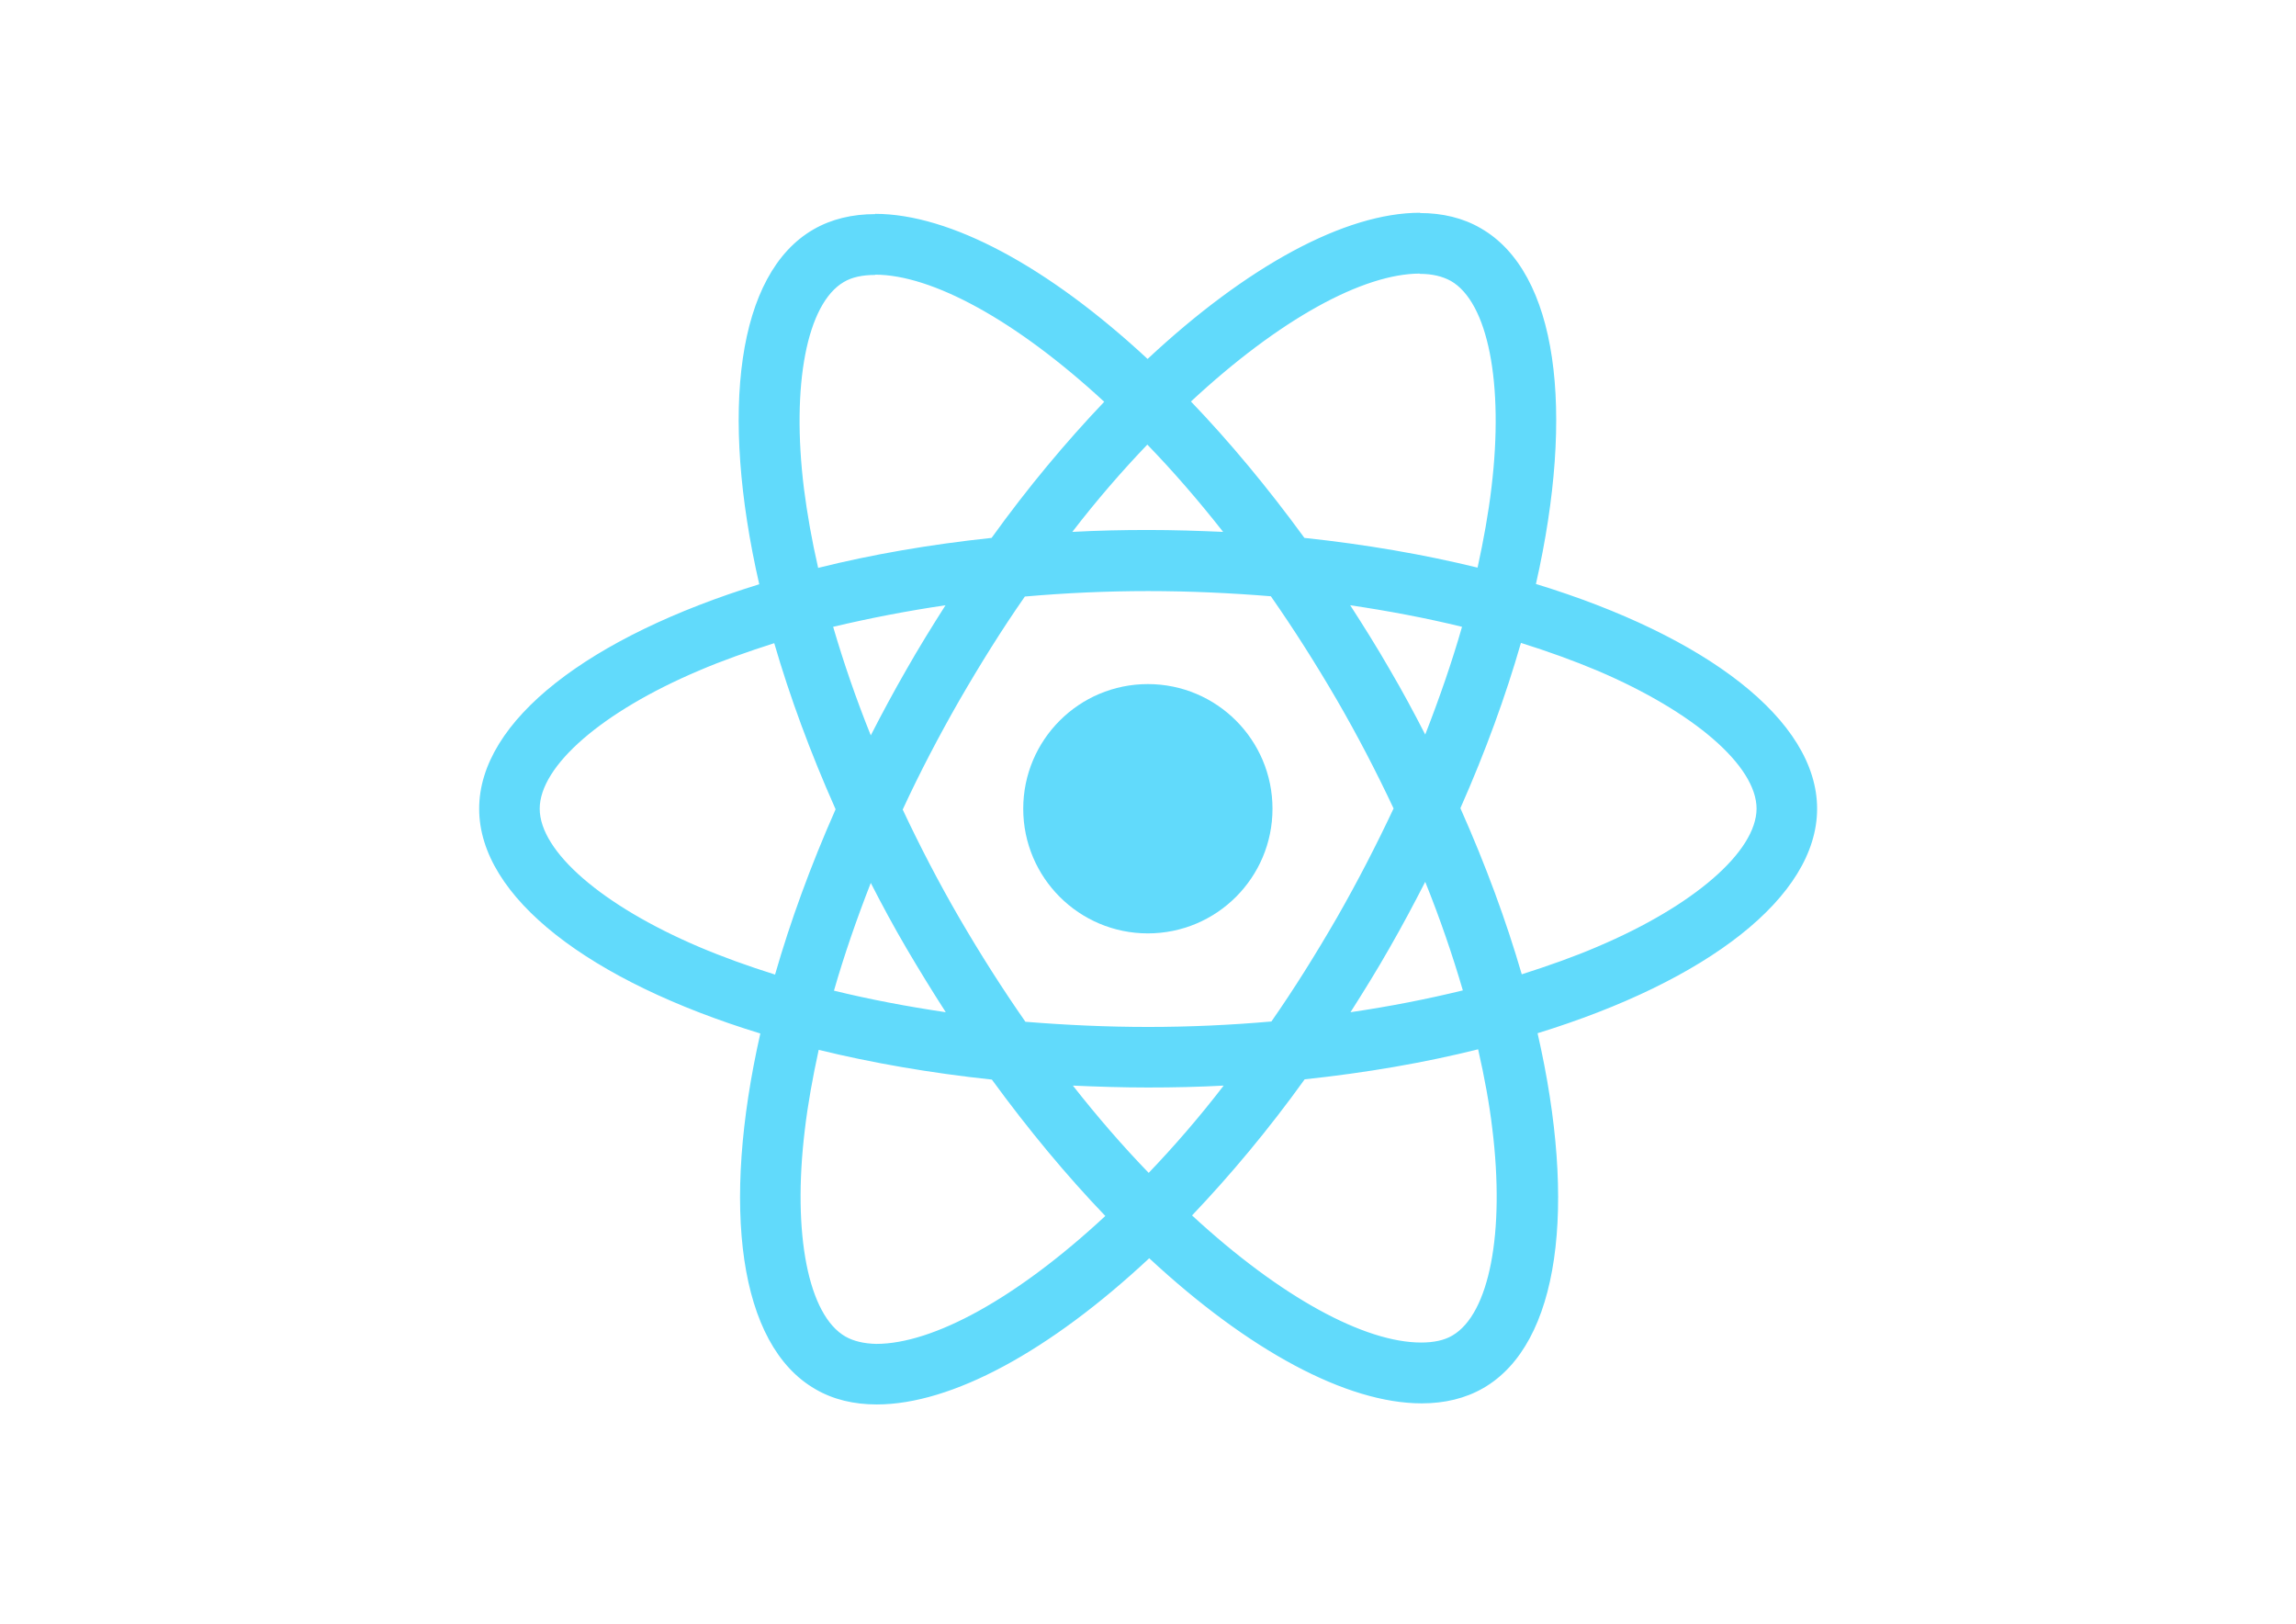
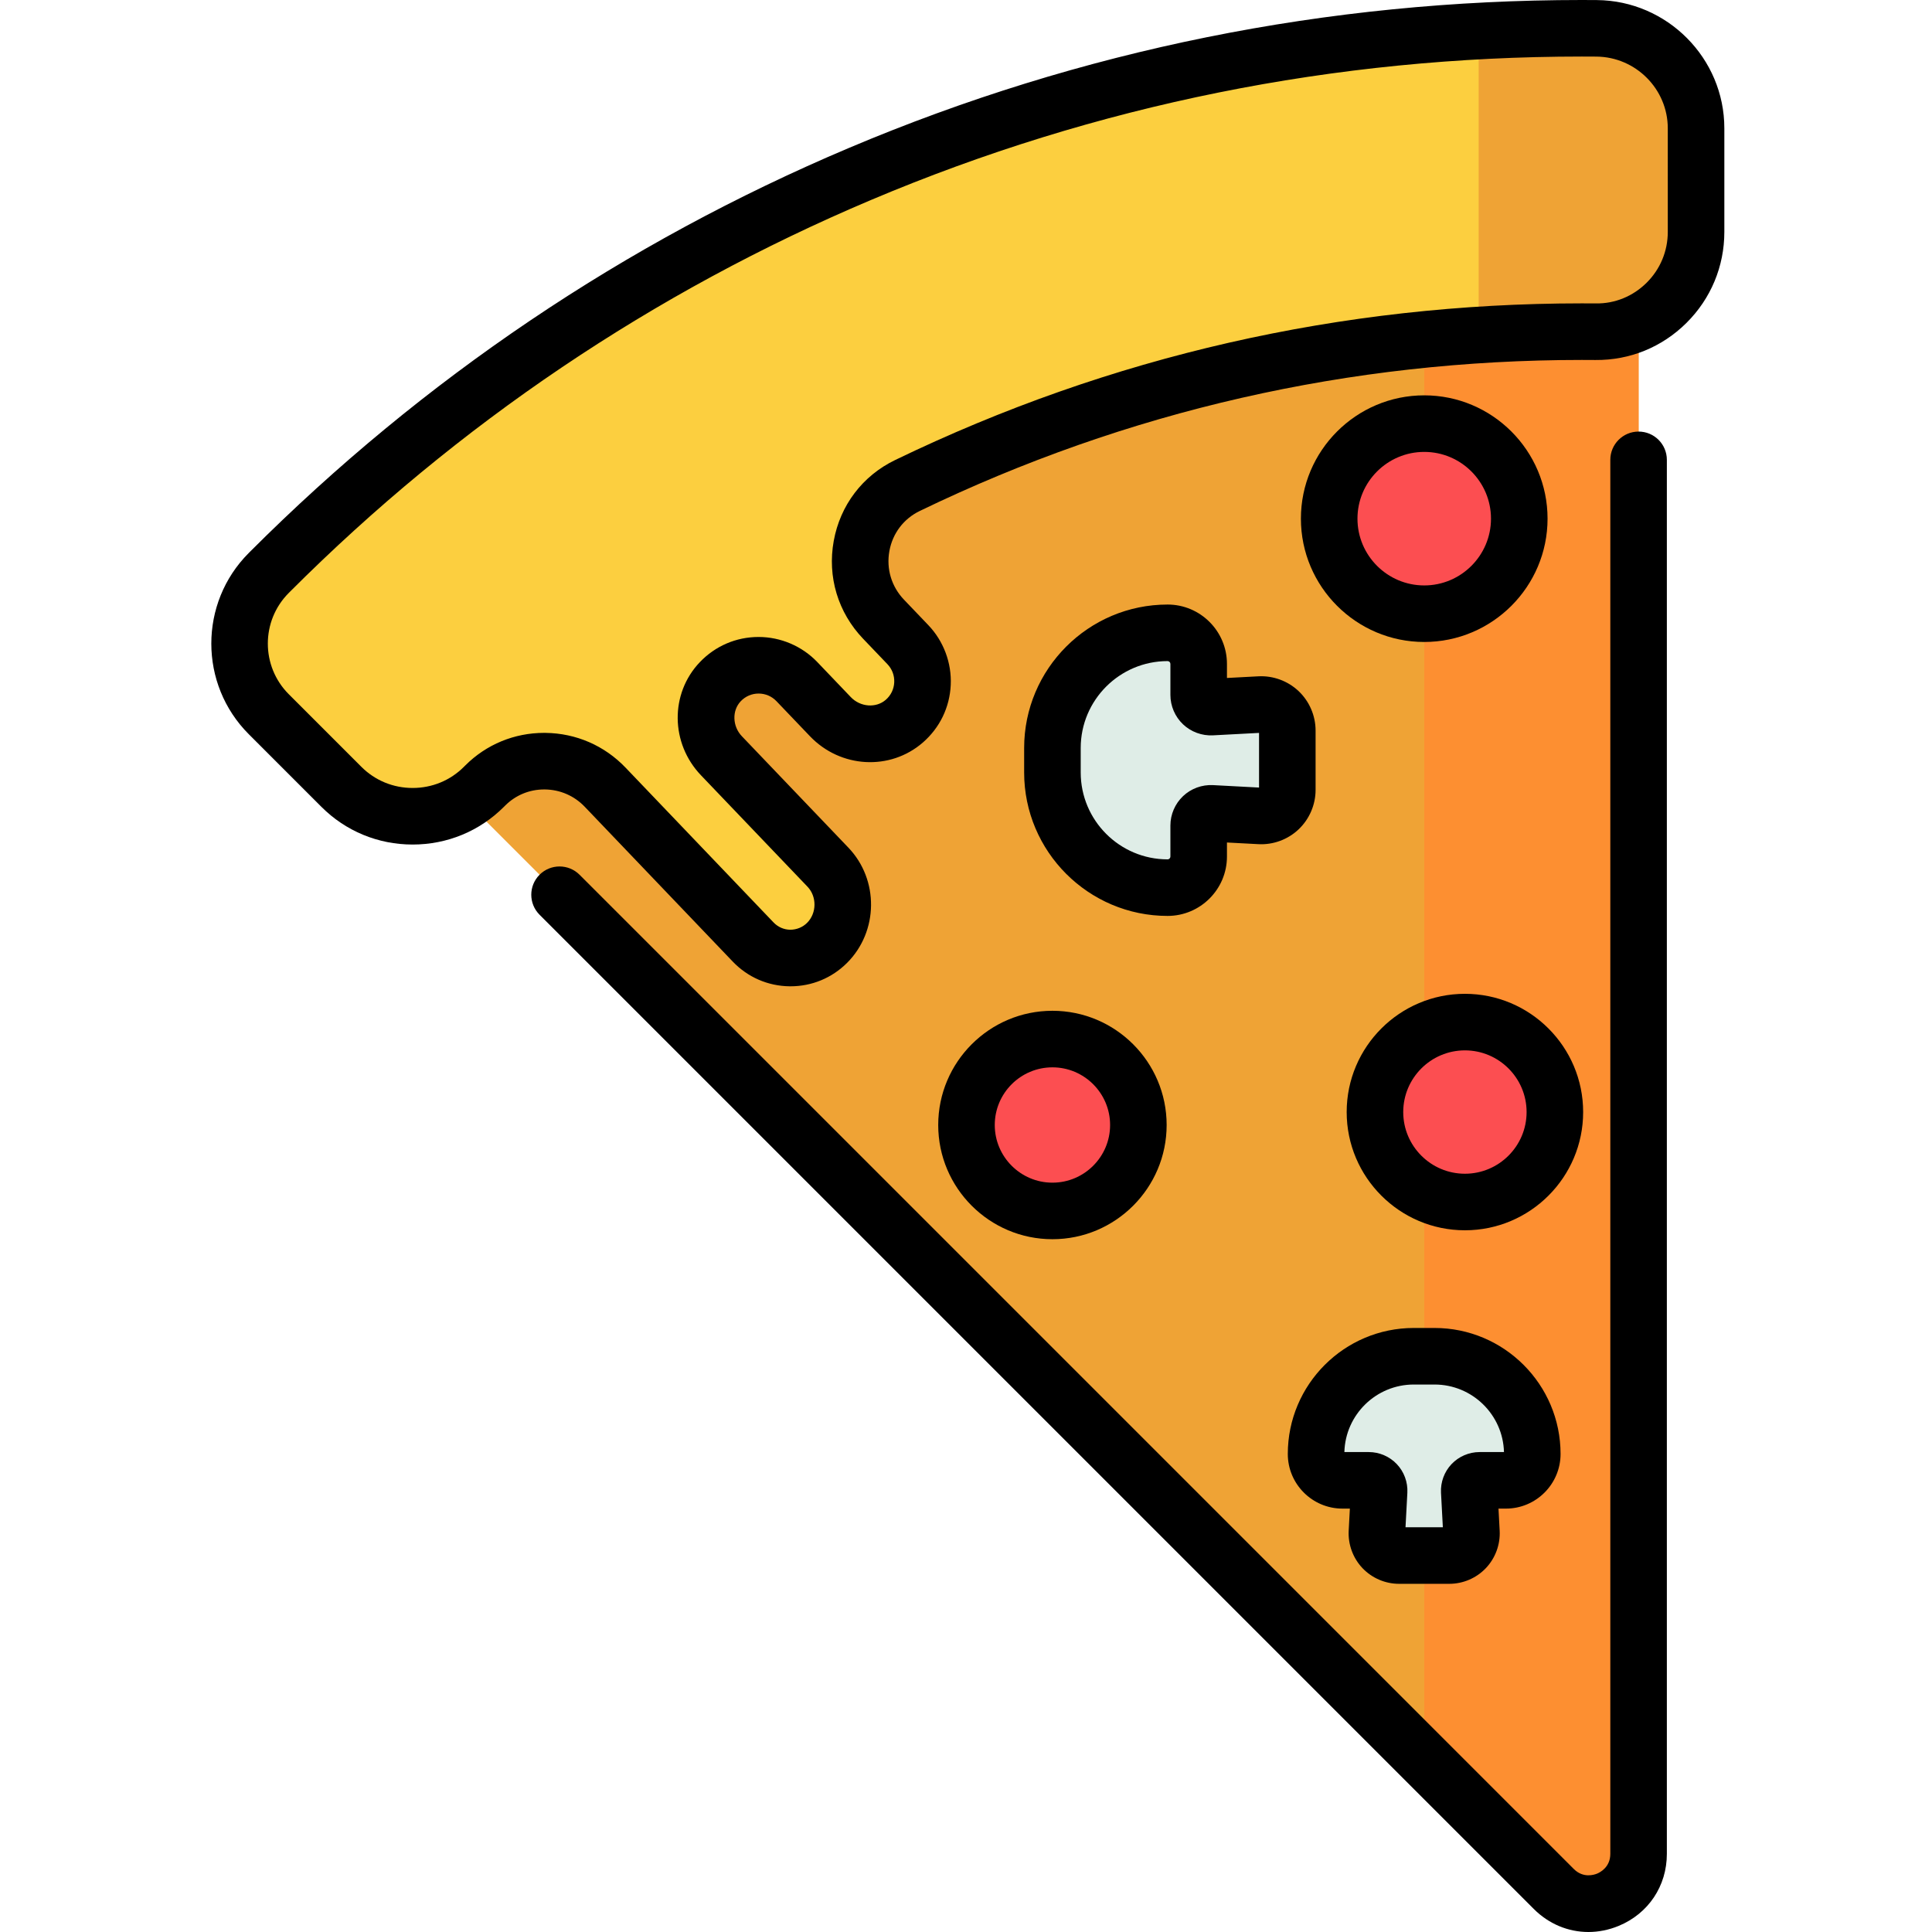
- <svg xmlns="http://www.w3.org/2000/svg" viewBox="0 0 841.9 595.3">
-   <g fill="#61DAFB">
-     <path d="M666.3 296.5c0-32.5-40.7-63.3-103.1-82.4 14.4-63.6 8-114.2-20.2-130.4-6.5-3.8-14.1-5.6-22.4-5.6v22.3c4.6 0 8.3.9 11.4 2.6 13.6 7.8 19.5 37.5 14.9 75.7-1.1 9.4-2.9 19.3-5.1 29.4-19.6-4.8-41-8.5-63.5-10.9-13.5-18.5-27.5-35.3-41.6-50 32.6-30.3 63.2-46.9 84-46.9V78c-27.5 0-63.5 19.6-99.9 53.6-36.4-33.8-72.4-53.2-99.9-53.2v22.3c20.7 0 51.4 16.5 84 46.6-14 14.7-28 31.4-41.3 49.9-22.6 2.4-44 6.1-63.6 11-2.3-10-4-19.7-5.2-29-4.7-38.2 1.1-67.9 14.6-75.8 3-1.8 6.9-2.6 11.5-2.6V78.5c-8.4 0-16 1.8-22.6 5.6-28.1 16.2-34.4 66.7-19.9 130.1-62.2 19.2-102.7 49.9-102.7 82.3 0 32.5 40.7 63.3 103.1 82.4-14.4 63.6-8 114.2 20.2 130.4 6.5 3.8 14.1 5.6 22.5 5.6 27.5 0 63.5-19.6 99.9-53.6 36.4 33.8 72.4 53.2 99.9 53.2 8.4 0 16-1.8 22.6-5.6 28.1-16.2 34.4-66.7 19.9-130.1 62-19.1 102.5-49.9 102.5-82.3zm-130.2-66.7c-3.7 12.9-8.3 26.2-13.5 39.5-4.1-8-8.4-16-13.1-24-4.6-8-9.5-15.8-14.4-23.4 14.2 2.1 27.9 4.7 41 7.9zm-45.8 106.5c-7.8 13.5-15.8 26.3-24.1 38.2-14.9 1.3-30 2-45.2 2-15.1 0-30.2-.7-45-1.9-8.3-11.9-16.4-24.6-24.2-38-7.6-13.1-14.5-26.4-20.8-39.8 6.2-13.4 13.2-26.8 20.7-39.9 7.8-13.5 15.8-26.3 24.1-38.2 14.9-1.3 30-2 45.2-2 15.1 0 30.2.7 45 1.9 8.3 11.9 16.4 24.6 24.2 38 7.6 13.1 14.5 26.4 20.8 39.8-6.3 13.4-13.2 26.8-20.7 39.9zm32.3-13c5.4 13.4 10 26.8 13.8 39.8-13.1 3.2-26.9 5.9-41.2 8 4.9-7.7 9.8-15.6 14.4-23.7 4.6-8 8.9-16.1 13-24.1zM421.2 430c-9.3-9.6-18.6-20.3-27.8-32 9 .4 18.2.7 27.5.7 9.4 0 18.7-.2 27.8-.7-9 11.7-18.3 22.4-27.5 32zm-74.4-58.9c-14.2-2.1-27.9-4.7-41-7.9 3.7-12.9 8.3-26.2 13.5-39.5 4.1 8 8.4 16 13.1 24 4.7 8 9.5 15.8 14.4 23.4zM420.7 163c9.3 9.6 18.6 20.3 27.8 32-9-.4-18.2-.7-27.5-.7-9.4 0-18.7.2-27.8.7 9-11.7 18.3-22.4 27.5-32zm-74 58.9c-4.9 7.7-9.8 15.6-14.4 23.7-4.6 8-8.9 16-13 24-5.4-13.4-10-26.8-13.8-39.8 13.1-3.1 26.9-5.8 41.2-7.9zm-90.5 125.2c-35.4-15.1-58.3-34.9-58.3-50.6 0-15.7 22.9-35.6 58.3-50.6 8.6-3.7 18-7 27.7-10.1 5.7 19.6 13.2 40 22.5 60.9-9.2 20.8-16.6 41.1-22.2 60.6-9.9-3.1-19.3-6.5-28-10.2zM310 490c-13.6-7.8-19.5-37.5-14.9-75.7 1.1-9.4 2.9-19.3 5.1-29.4 19.6 4.8 41 8.5 63.5 10.9 13.5 18.5 27.5 35.3 41.6 50-32.6 30.3-63.2 46.9-84 46.9-4.5-.1-8.3-1-11.3-2.7zm237.2-76.2c4.7 38.2-1.1 67.9-14.6 75.8-3 1.8-6.9 2.6-11.5 2.6-20.7 0-51.4-16.5-84-46.6 14-14.7 28-31.4 41.3-49.9 22.6-2.4 44-6.1 63.6-11 2.3 10.1 4.1 19.8 5.2 29.1zm38.5-66.7c-8.6 3.7-18 7-27.7 10.1-5.7-19.6-13.2-40-22.5-60.9 9.2-20.8 16.6-41.1 22.2-60.6 9.9 3.1 19.3 6.5 28.1 10.2 35.4 15.1 58.3 34.9 58.3 50.6-.1 15.7-23 35.6-58.4 50.6zM320.8 78.4z" />
-     <circle cx="420.9" cy="296.5" r="45.7" />
-     <path d="M520.5 78.1z" />
+ <svg xmlns="http://www.w3.org/2000/svg" viewBox="-56 0 512 512">
+   <path d="m378.242 58.23c-128.363 0-244.57 52.031-328.691 136.148l306.219 306.219c8.293 8.293 22.473 2.418 22.473-9.309zm0 0" fill="#efa335" />
+   <path d="m321.438 61.676v404.59l34.332 34.336c8.293 8.293 22.473 2.418 22.473-9.309v-433.062c-19.234 0-38.188 1.176-56.805 3.445zm0 0" fill="#fd8f31" />
+   <g fill="#fc4e51">
+     <path d="m346.621 137.449c0 13.91-11.273 25.188-25.184 25.188-13.914 0-25.188-11.277-25.188-25.188 0-13.91 11.273-25.188 25.188-25.188 13.91 0 25.184 11.277 25.184 25.188zm0 0" />
+     <path d="m245.68 298.137c0 12.578-10.195 22.773-22.773 22.773s-22.777-10.195-22.777-22.773 10.199-22.777 22.777-22.777 22.773 10.199 22.773 22.777zm0 0" />
+     <path d="m356.059 294.707c0 13.164-10.676 23.84-23.844 23.84-13.164 0-23.84-10.676-23.84-23.84 0-13.168 10.676-23.84 23.84-23.84 13.168 0 23.844 10.672 23.844 23.84zm0 0" />
  </g>
+   <path d="m324.176 359.422h-5.508c-14.301 0-25.891 11.59-25.891 25.891 0 3.863 3.129 6.992 6.988 6.992h6.98c1.57 0 2.816 1.316 2.734 2.883l-.578 10.871c-.18 3.355 2.492 6.176 5.852 6.176h13.332c3.363 0 6.035-2.82 5.855-6.176l-.578-10.871c-.082-1.566 1.164-2.883 2.734-2.883h6.98c3.859 0 6.988-3.129 6.988-6.992.004-14.297-11.586-25.891-25.891-25.891zm0 0" fill="#dfede7" />
+   <path d="m222.906 198.223v6.492c0 16.855 13.664 30.52 30.516 30.52 4.551 0 8.242-3.691 8.242-8.242v-8.223c0-1.852 1.551-3.324 3.398-3.227l12.812.684c3.957.211 7.277-2.941 7.277-6.902v-15.711c0-3.961-3.324-7.113-7.277-6.902l-12.812.684c-1.848.098-3.398-1.375-3.398-3.227v-8.227c0-4.547-3.691-8.238-8.242-8.238-16.852 0-30.516 13.664-30.516 30.52zm0 0" fill="#dfede7" />
+   <path d="m367.145 7.512c-1.312-.012-2.625-.02-3.941-.02-135.754 0-258.66 55.027-347.625 143.992-.125.125-.25.25-.375.375-10.27 10.293-10.254 27.133.027 37.414l19.254 19.258c10.387 10.383 27.375 10.379 37.754-.008l.191-.191c.051-.055.105-.109.16-.164 8.812-8.801 23.172-8.555 31.781.449l39.219 41.02c5.328 5.574 14.148 5.672 19.602.223 5.453-5.453 5.555-14.473.223-20.047l-28.227-29.527c-5.215-5.457-5.512-14.156-.309-19.625 5.555-5.836 14.789-5.789 20.293-.031l8.891 9.293c5.215 5.457 13.895 6.141 19.586 1.188 6.082-5.285 6.453-14.516.949-20.27l-6.449-6.746c-10.434-10.91-7.254-28.871 6.34-35.441 54.043-26.121 114.668-40.766 178.715-40.766 1.215 0 2.434.008 3.648.016 14.676.133 26.621-11.773 26.621-26.453v-27.453c.004-14.566-11.762-26.359-26.328-26.484zm0 0" fill="#fccf3f" />
+   <path d="m367.145 7.512c-1.312-.012-2.625-.02-3.941-.02-9.176 0-18.293.262-27.344.758v.223 80.32c9.039-.594 18.156-.906 27.344-.906 1.219 0 2.434.008 3.648.016 14.676.133 26.621-11.773 26.621-26.453v-27.453c.004-14.566-11.762-26.359-26.328-26.484zm0 0" fill="#efa335" />
+   <path d="m367.211.02c-1.336-.012-2.672-.02-4.008-.02-67.375 0-132.738 13.195-194.277 39.227-59.434 25.137-112.809 61.125-158.656 106.969l-.371.375c-13.211 13.238-13.195 34.777.035 48.004l19.254 19.258c6.438 6.438 15.02 9.98 24.168 9.98h.008c9.156-.004 17.738-3.551 24.18-9.996l.344-.344c2.758-2.75 6.418-4.262 10.328-4.262h.18c4.027.047 7.777 1.676 10.562 4.586l39.219 41.023c3.98 4.164 9.34 6.492 15.086 6.559h.242c5.656 0 10.969-2.203 14.988-6.219 8.32-8.324 8.477-22.016.34-30.523l-28.23-29.527c-2.52-2.637-2.652-6.801-.297-9.277 1.25-1.312 2.93-2.035 4.73-2.035h.008c1.797 0 3.473.715 4.715 2.012l8.887 9.297c8.105 8.48 21.25 9.207 29.926 1.664 4.488-3.906 7.109-9.32 7.383-15.25.27-5.848-1.895-11.625-5.941-15.855l-6.445-6.742c-3.316-3.469-4.727-8.168-3.875-12.891.848-4.688 3.785-8.562 8.059-10.625 54.941-26.555 113.973-40.02 175.453-40.02 1.195 0 2.387.004 3.578.016 9.129.094 17.66-3.402 24.125-9.809 6.488-6.43 10.059-15.004 10.059-24.137v-27.461c.004-18.574-15.141-33.816-33.754-33.977zm18.77 61.434c0 5.105-1.996 9.898-5.621 13.488-3.605 3.574-8.395 5.555-13.441 5.469-1.238-.012-2.473-.016-3.715-.016-63.758 0-124.984 13.965-181.973 41.512-8.641 4.172-14.574 11.992-16.285 21.453-1.719 9.496 1.121 18.941 7.785 25.914l6.449 6.742c1.242 1.301 1.883 3.012 1.801 4.809s-.879 3.445-2.246 4.633c-2.582 2.246-6.734 1.926-9.258-.711l-8.887-9.297c-4.039-4.223-9.703-6.645-15.551-6.645-.008 0-.012 0-.02 0-5.938.004-11.465 2.383-15.57 6.691-7.926 8.324-7.785 21.488.32 29.965l28.23 29.527c2.508 2.625 2.457 7.004-.105 9.57-1.199 1.199-2.797 1.82-4.465 1.832-1.68-.02-3.25-.707-4.426-1.93l-39.219-41.023c-5.59-5.848-13.129-9.121-21.219-9.215-.121-.004-.238-.004-.355-.004-7.91 0-15.324 3.062-20.895 8.625l-.117.117-.078.074-.184.188c-3.605 3.609-8.43 5.598-13.578 5.598 0 0 0 0-.004 0-5.145 0-9.965-1.984-13.57-5.59l-19.258-19.258c-7.391-7.391-7.402-19.422-.004-26.836l.355-.355c44.461-44.465 96.238-79.375 153.887-103.758 59.68-25.242 123.078-38.039 188.438-38.039 1.293 0 2.582.004 3.871.016h.004c10.422.094 18.902 8.613 18.902 18.992zm0 0" />
+   <path d="m378.242 114.371c-4.141 0-7.492 3.355-7.492 7.492v369.426c0 3.516-2.68 4.898-3.504 5.238-.82.34-3.691 1.258-6.176-1.227l-263.484-263.484c-2.926-2.926-7.672-2.926-10.598 0-2.926 2.926-2.926 7.672 0 10.598l263.484 263.484c4 4 9.156 6.102 14.473 6.102 2.68 0 5.402-.535 8.039-1.625 7.863-3.258 12.75-10.57 12.75-19.086v-369.426c0-4.137-3.355-7.492-7.492-7.492zm0 0" />
+   <path d="m321.438 104.77c-18.023 0-32.684 14.66-32.684 32.68s14.66 32.68 32.684 32.68c18.02 0 32.68-14.66 32.68-32.68s-14.66-32.68-32.68-32.68zm0 50.375c-9.758 0-17.695-7.938-17.695-17.695 0-9.758 7.938-17.691 17.695-17.691 9.754 0 17.691 7.934 17.691 17.691 0 9.758-7.938 17.695-17.691 17.695zm0 0" />
+   <path d="m192.637 298.137c0 16.688 13.578 30.266 30.27 30.266 16.688 0 30.266-13.578 30.266-30.266 0-16.691-13.578-30.27-30.266-30.27-16.691 0-30.27 13.578-30.27 30.27zm30.27-15.281c8.426 0 15.281 6.855 15.281 15.281s-6.855 15.281-15.281 15.281-15.285-6.855-15.285-15.281 6.859-15.281 15.285-15.281zm0 0" />
+   <path d="m332.219 263.371c-17.277 0-31.336 14.059-31.336 31.336 0 17.277 14.059 31.332 31.336 31.332s31.332-14.055 31.332-31.332c0-17.277-14.059-31.336-31.332-31.336zm0 47.68c-9.016 0-16.348-7.332-16.348-16.344 0-9.016 7.332-16.348 16.348-16.348 9.012 0 16.344 7.332 16.344 16.348 0 9.012-7.332 16.344-16.344 16.344zm0 0" />
+   <path d="m357.566 385.312c0-18.41-14.98-33.387-33.387-33.387h-5.508c-18.41 0-33.391 14.977-33.391 33.387 0 7.988 6.5 14.484 14.484 14.484h1.965l-.312 5.863c-.191 3.645 1.137 7.254 3.645 9.902 2.512 2.648 6.047 4.168 9.695 4.168h13.332c3.648 0 7.18-1.52 9.691-4.168s3.84-6.258 3.648-9.902l-.312-5.863h1.965c7.984.004 14.484-6.496 14.484-14.484zm-21.465-.5c-2.797 0-5.504 1.164-7.426 3.191-1.926 2.031-2.941 4.797-2.793 7.582l.488 9.156h-9.895l.488-9.156c.148-2.793-.871-5.555-2.797-7.582-1.922-2.031-4.629-3.191-7.422-3.191h-6.469c.266-9.918 8.414-17.898 18.395-17.898h5.508c9.977 0 18.125 7.98 18.391 17.898zm0 0" />
+   <path d="m253.422 160.211c-20.961 0-38.012 17.051-38.012 38.016v6.488c0 20.961 17.051 38.012 38.012 38.012 8.676 0 15.734-7.055 15.734-15.73v-3.727l8.32.441c3.938.215 7.82-1.223 10.676-3.93 2.855-2.711 4.492-6.52 4.492-10.453v-15.715c0-3.934-1.637-7.746-4.492-10.453-2.855-2.707-6.758-4.141-10.676-3.93l-8.32.441v-3.727c0-8.676-7.055-15.734-15.734-15.734zm24.238 34.016v14.484l-12.199-.648c-2.934-.148-5.82.91-7.945 2.926s-3.348 4.852-3.348 7.781v8.223c0 .414-.332.746-.742.746-12.699 0-23.027-10.328-23.027-23.023v-6.492c0-12.695 10.328-23.027 23.027-23.027.41 0 .742.336.742.746v8.227c0 2.93 1.223 5.766 3.348 7.781s5.02 3.074 7.945 2.922zm0 0" />
</svg>
